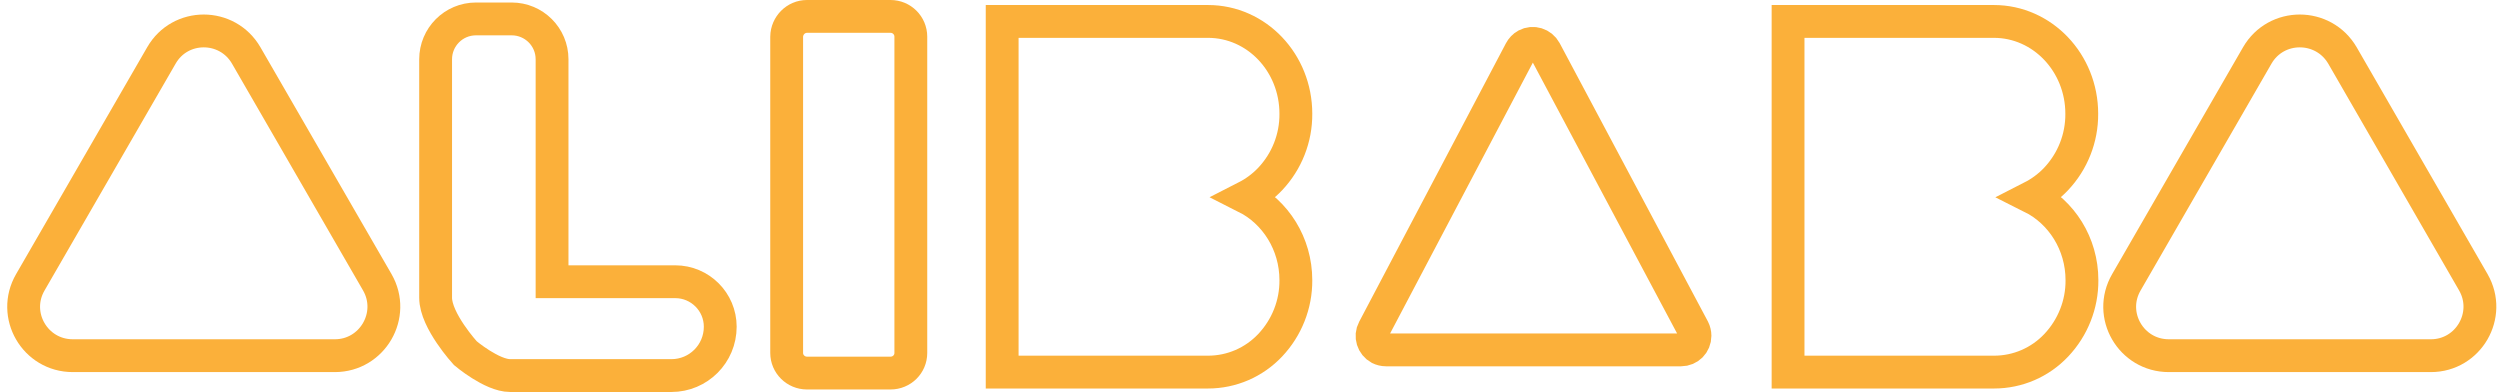
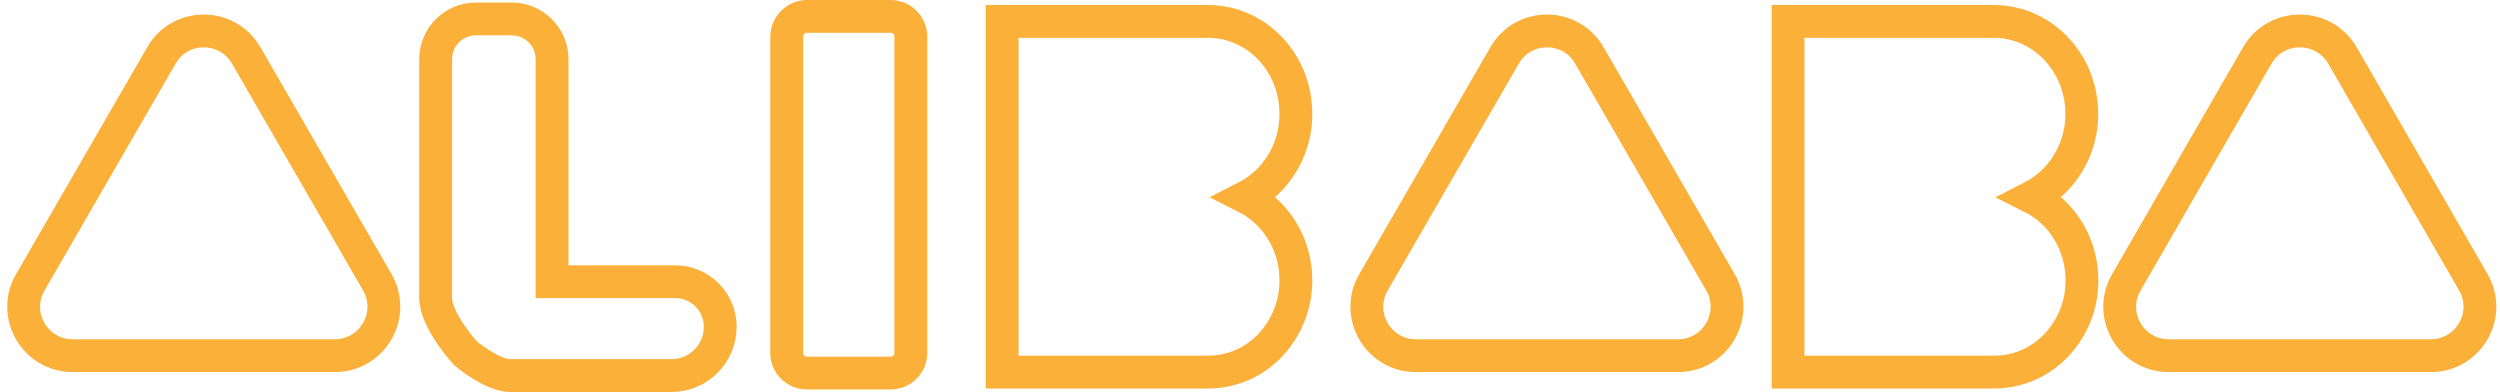
<svg xmlns="http://www.w3.org/2000/svg" version="1.1" id="Layer_1" x="0px" y="0px" viewBox="0 0 1294.7 203" style="enable-background:new 0 0 1294.7 203;" xml:space="preserve">
  <style type="text/css">
	.st0{fill:none;stroke:#FBB03A;stroke-width:17;stroke-miterlimit:10;}
</style>
-   <path class="st0" d="M787.4,26.4l-76,144.2c-1.9,3.5-0.5,7.9,3,9.8c1,0.5,2.2,0.8,3.4,0.8h152.8c4,0,7.2-3.2,7.2-7.3  c0-1.2-0.3-2.4-0.8-3.4L800.2,26.3c-1.9-3.5-6.3-4.9-9.8-3C789.1,24,788.1,25.1,787.4,26.4z" />
-   <path class="st0" d="M373,169.2c0,14-11.3,25.3-25.3,25.3c0,0,0,0,0,0h-83.5c-9.5,0-23.2-11.6-23.2-11.6s-15.4-16.8-15.4-28.7V30.7  c0-11.5,9.3-20.9,20.9-20.9h18.5c11.5,0,20.9,9.3,20.9,20.9v115.2h63.8C362.5,145.9,373,156.3,373,169.2  C373,169.2,373,169.2,373,169.2z" />
+   <path class="st0" d="M373,169.2c0,14-11.3,25.3-25.3,25.3l0,0h-83.5c-9.5,0-23.2-11.6-23.2-11.6s-15.4-16.8-15.4-28.7V30.7  c0-11.5,9.3-20.9,20.9-20.9H265c11.5,0,20.9,9.3,20.9,20.9v115.2h63.8C362.5,145.9,373,156.3,373,169.2L373,169.2z" />
  <path class="st0" d="M417.9,8.5h43.3c5.8,0,10.5,4.7,10.5,10.5v163.8c0,5.8-4.7,10.4-10.5,10.4h-43.3c-5.8,0-10.5-4.7-10.5-10.4V19  C407.5,13.2,412.2,8.5,417.9,8.5z" />
  <path class="st0" d="M671.1,145.1c0.1,12.5-4.7,24.6-13.3,33.7c-8.4,8.9-20,13.9-32.2,13.9H519V11.1h106.6  c25.2,0,45.5,21.4,45.5,47.8c0.1,12.6-4.7,24.7-13.3,33.8c-3.6,3.8-7.9,7-12.6,9.4C660.5,109.8,671.1,126.2,671.1,145.1z" />
  <path class="st0" d="M1078.2,145.1c0.1,12.5-4.7,24.6-13.3,33.7c-8.4,8.9-20,13.9-32.2,13.9H926V11.1h106.6  c25.1,0,45.5,21.4,45.5,47.8c0.1,12.6-4.7,24.7-13.3,33.8c-3.6,3.8-7.9,7-12.6,9.4C1067.6,109.8,1078.2,126.2,1078.2,145.1z" />
  <path class="st0" d="M83.6,28.7L15.7,146.2c-9.8,16.9,2.4,38,22,38h135.7c19.5,0,31.7-21.1,22-38L127.5,28.7  C117.7,11.8,93.3,11.8,83.6,28.7z" />
+   <path class="st0" d="M779.2,28.7l-67.9,117.5c-9.8,16.9,2.4,38,22,38H869c19.5,0,31.7-21.1,22-38L823.1,28.7  C813.3,11.8,788.9,11.8,779.2,28.7z" />
  <path class="st0" d="M1169,28.7l-67.8,117.5c-9.8,16.9,2.4,38,22,38h135.7c19.5,0,31.7-21.1,22-38l-67.8-117.5  C1203.2,11.8,1178.8,11.8,1169,28.7z" />
</svg>
